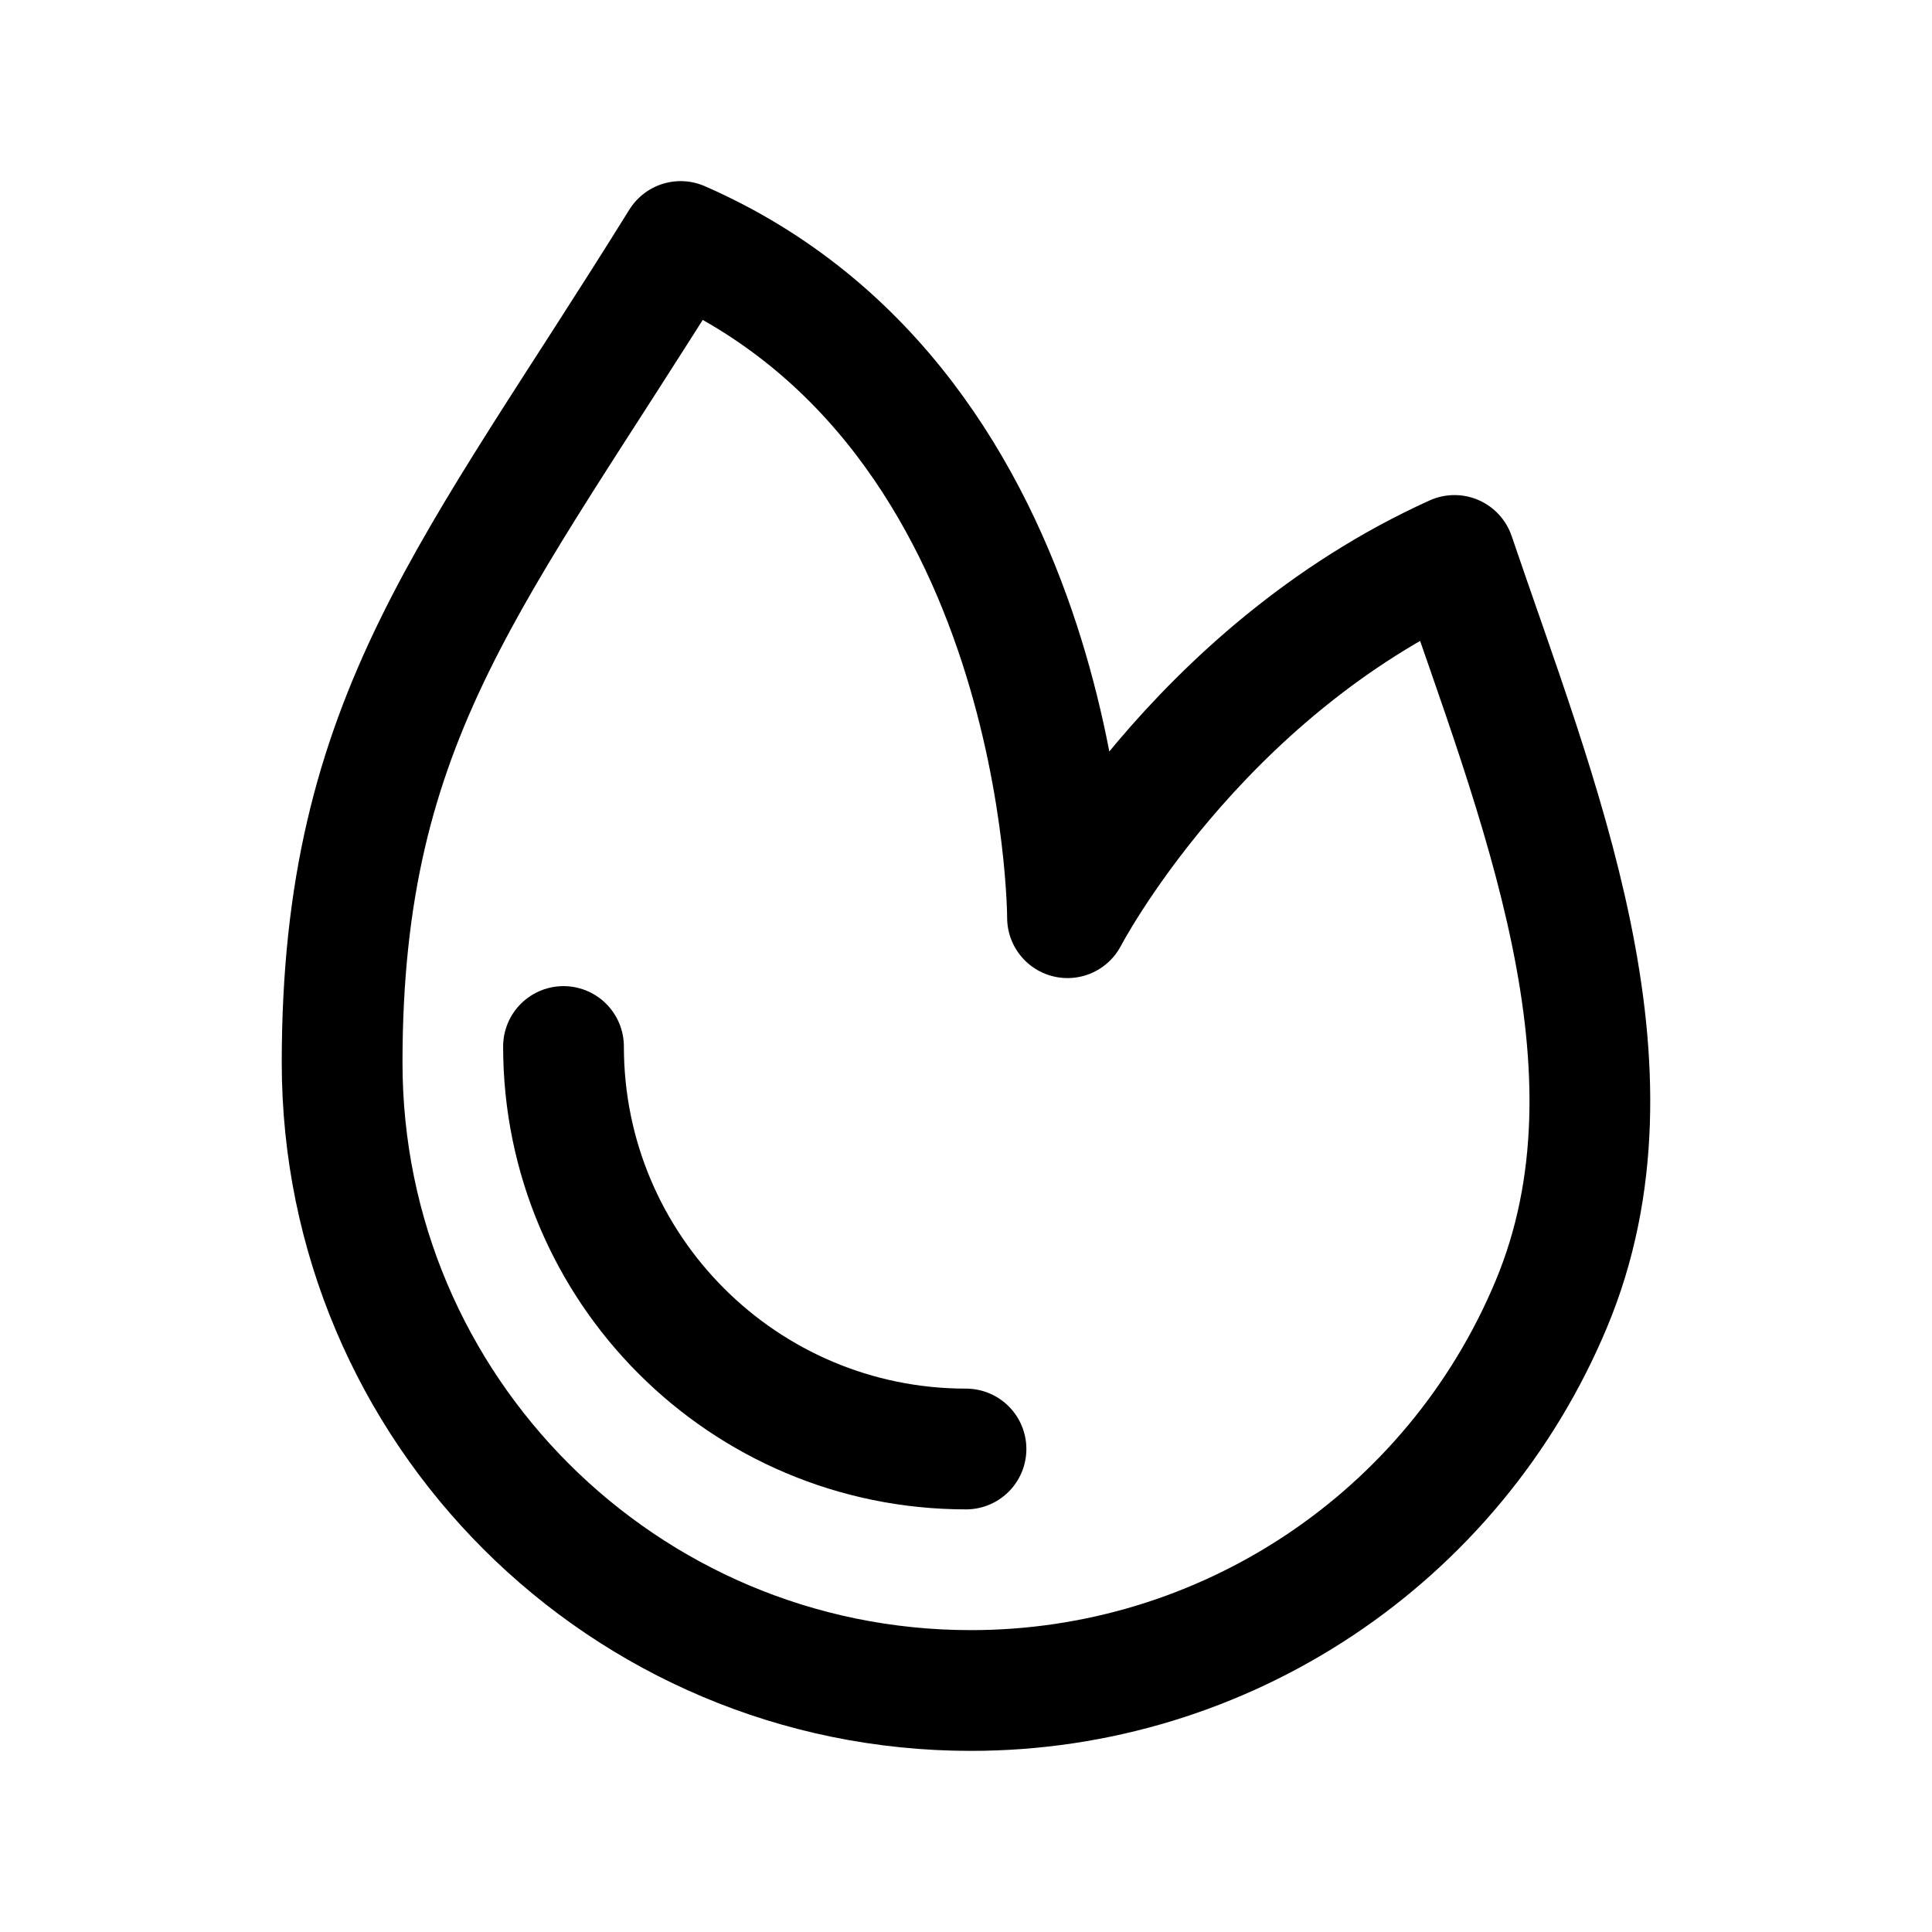
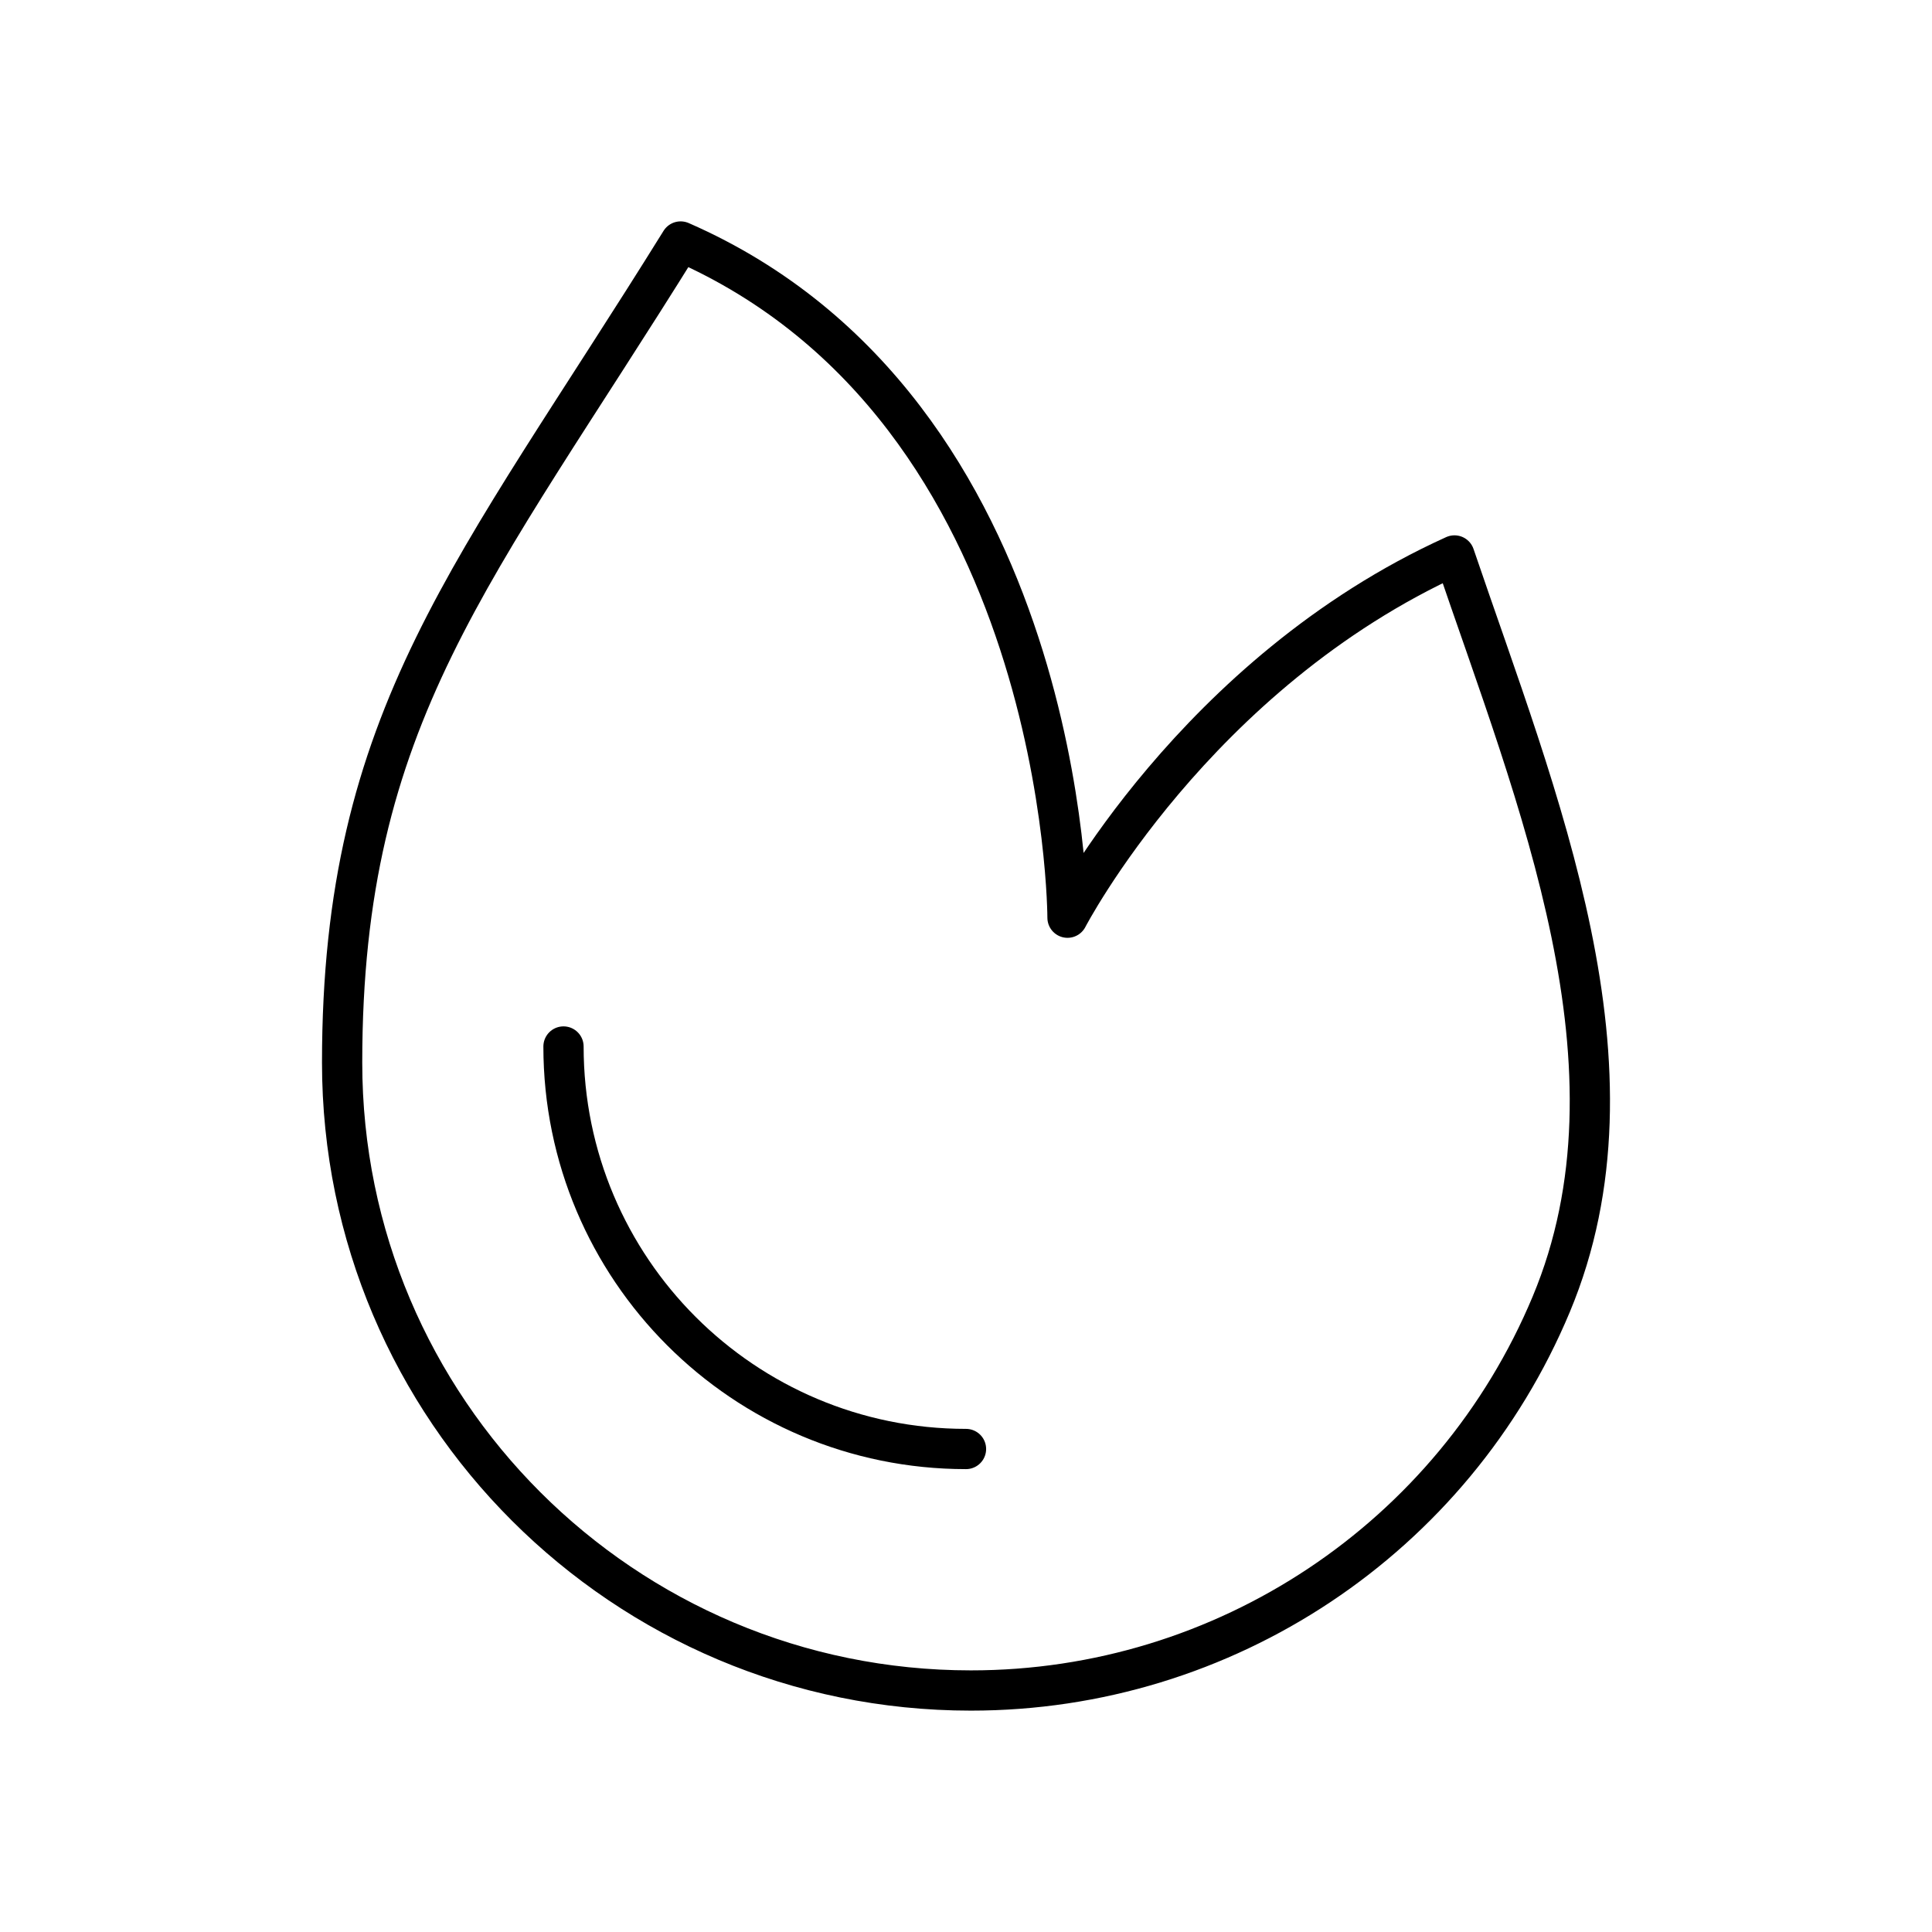
- <svg xmlns="http://www.w3.org/2000/svg" width="24" height="24" fill="none" viewBox="0 0 24 24" stroke-width="1.5" stroke="currentColor" stroke-linecap="round" stroke-linejoin="round">
+ <svg xmlns="http://www.w3.org/2000/svg" width="24" height="24" fill="none" viewBox="0 0 24 24" stroke-width="0.5" stroke="currentColor" stroke-linecap="round" stroke-linejoin="round">
  <path d="M19.27 16.202A7.81 7.81 0 0 1 12.06 21c-4.313 0-7.81-3.492-7.81-7.8S5.89 7.13 8.455 3c4.806 2.1 4.806 8.4 4.806 8.4s1.579-3.038 4.807-4.5c1.034 3.042 2.43 6.365 1.202 9.302" />
  <path d="M12 18a5 5 0 0 1-5-5" />
</svg>
